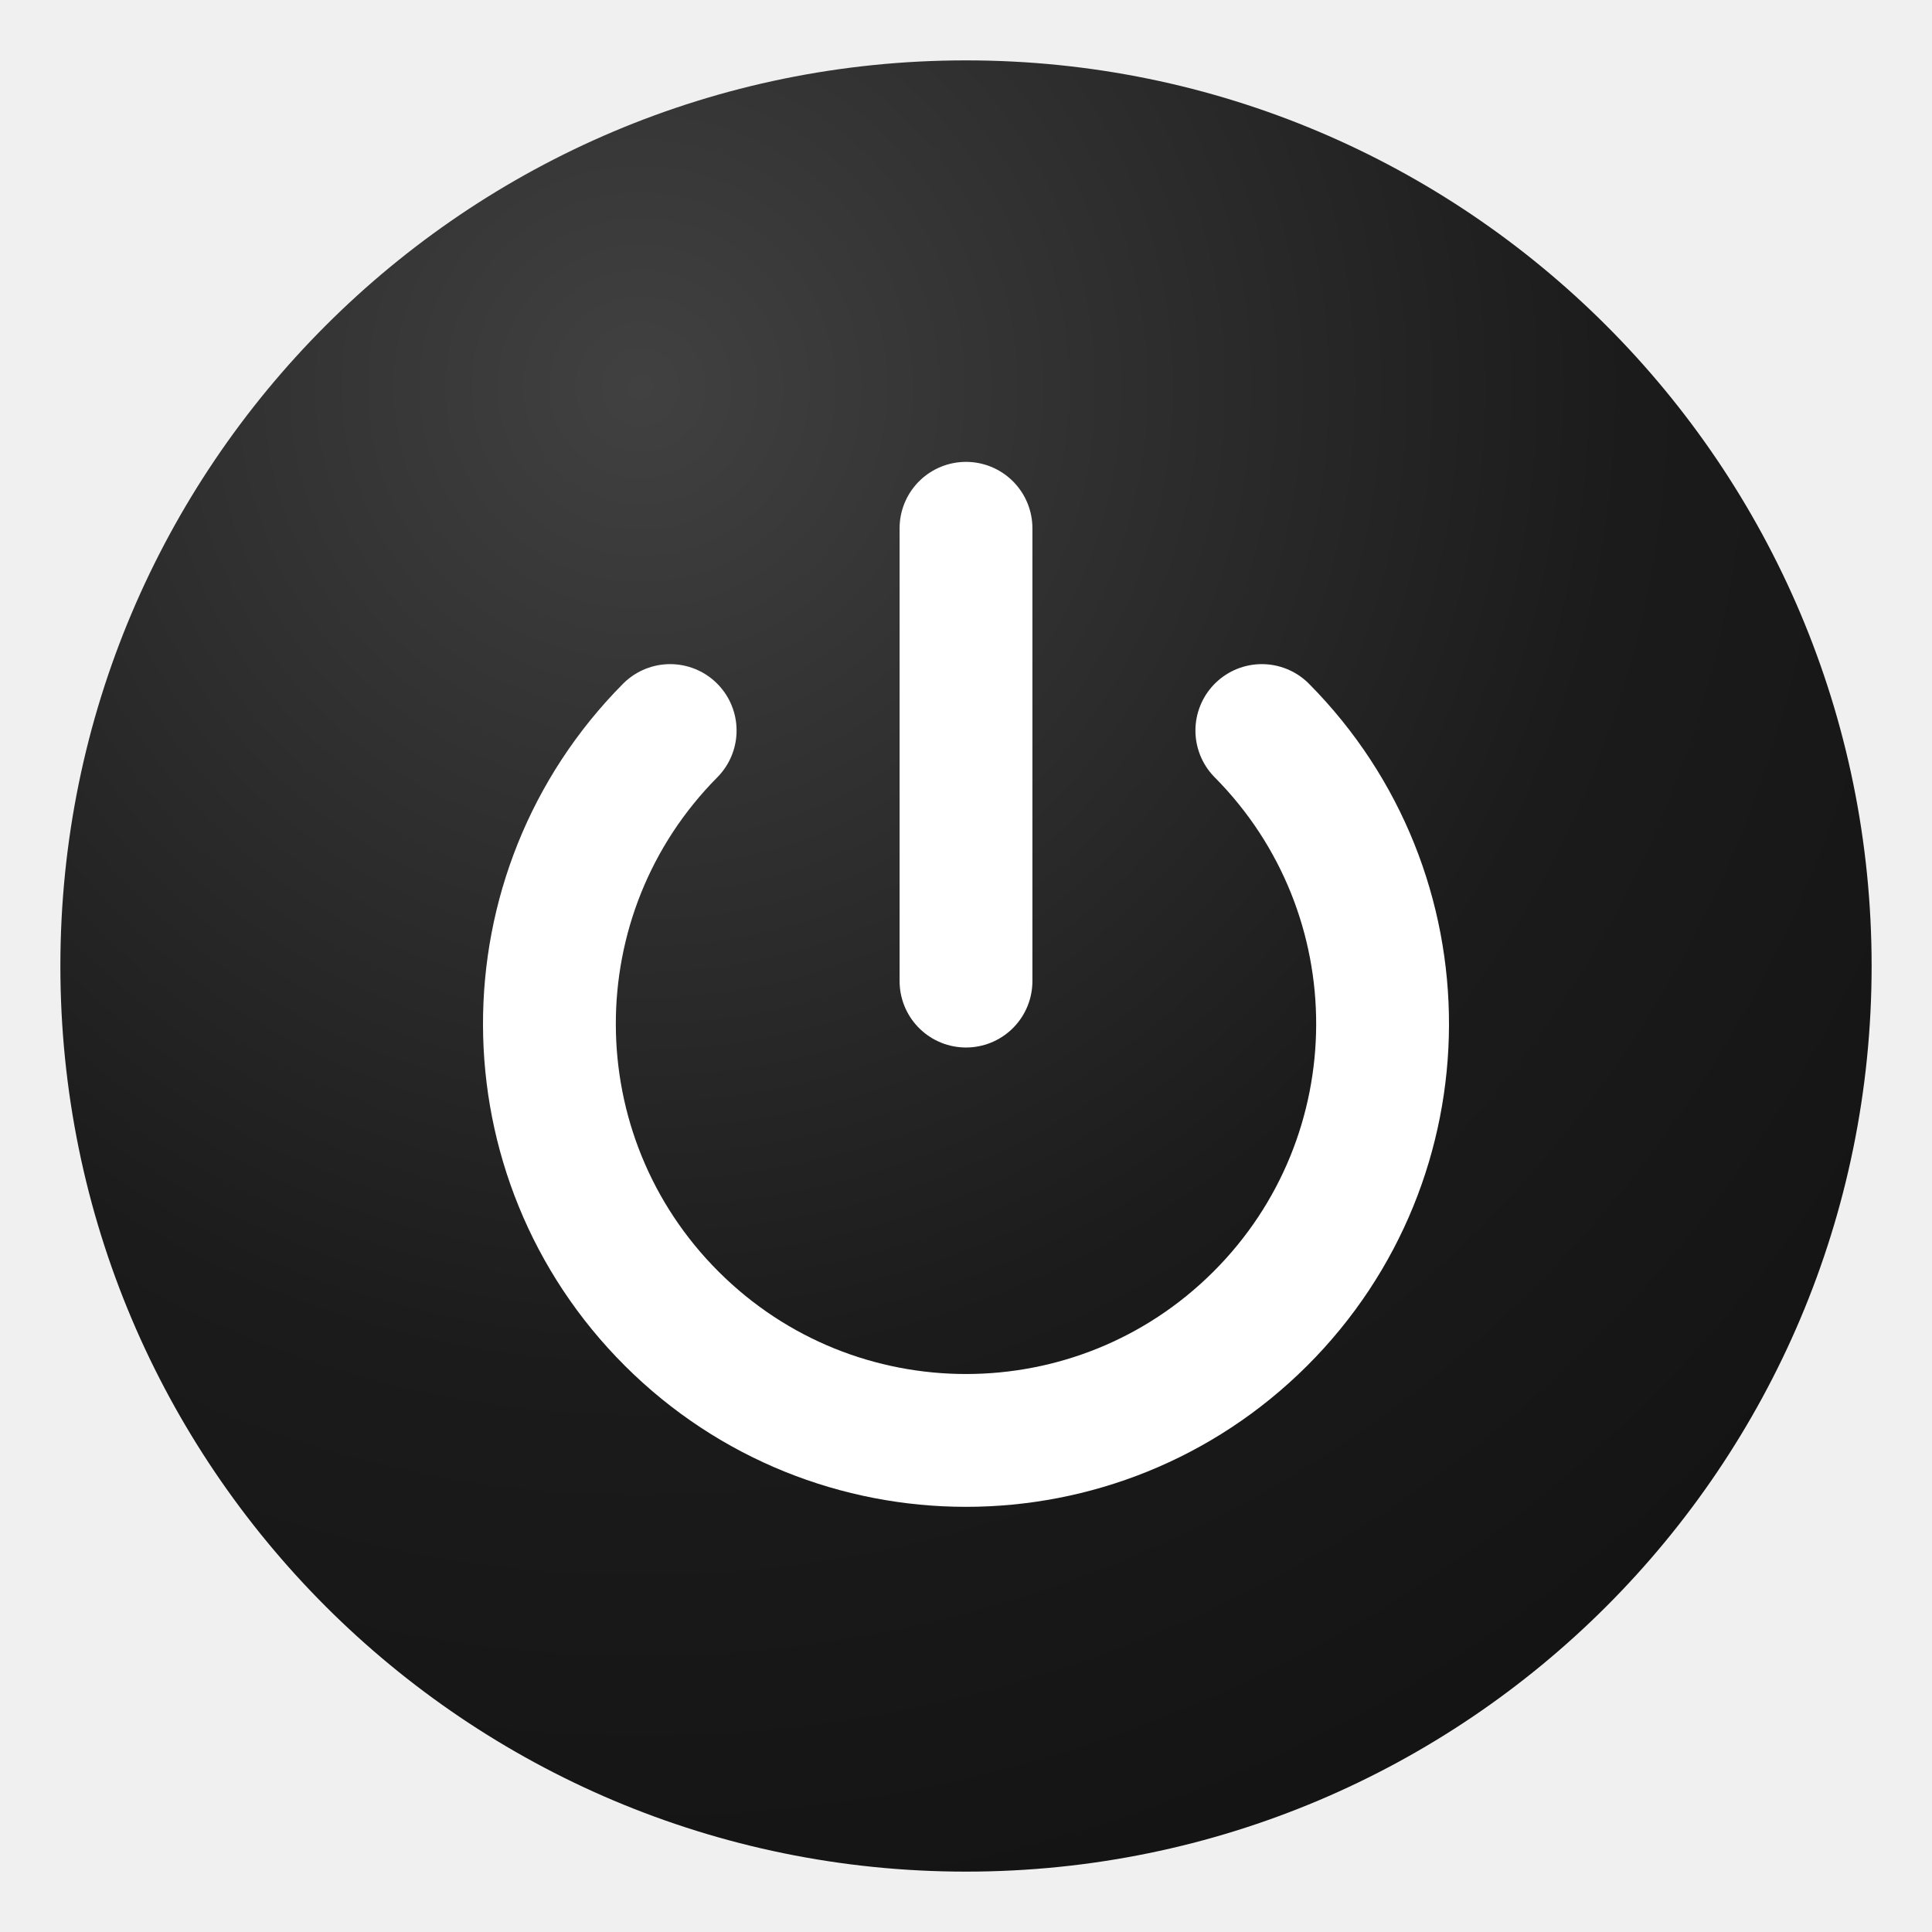
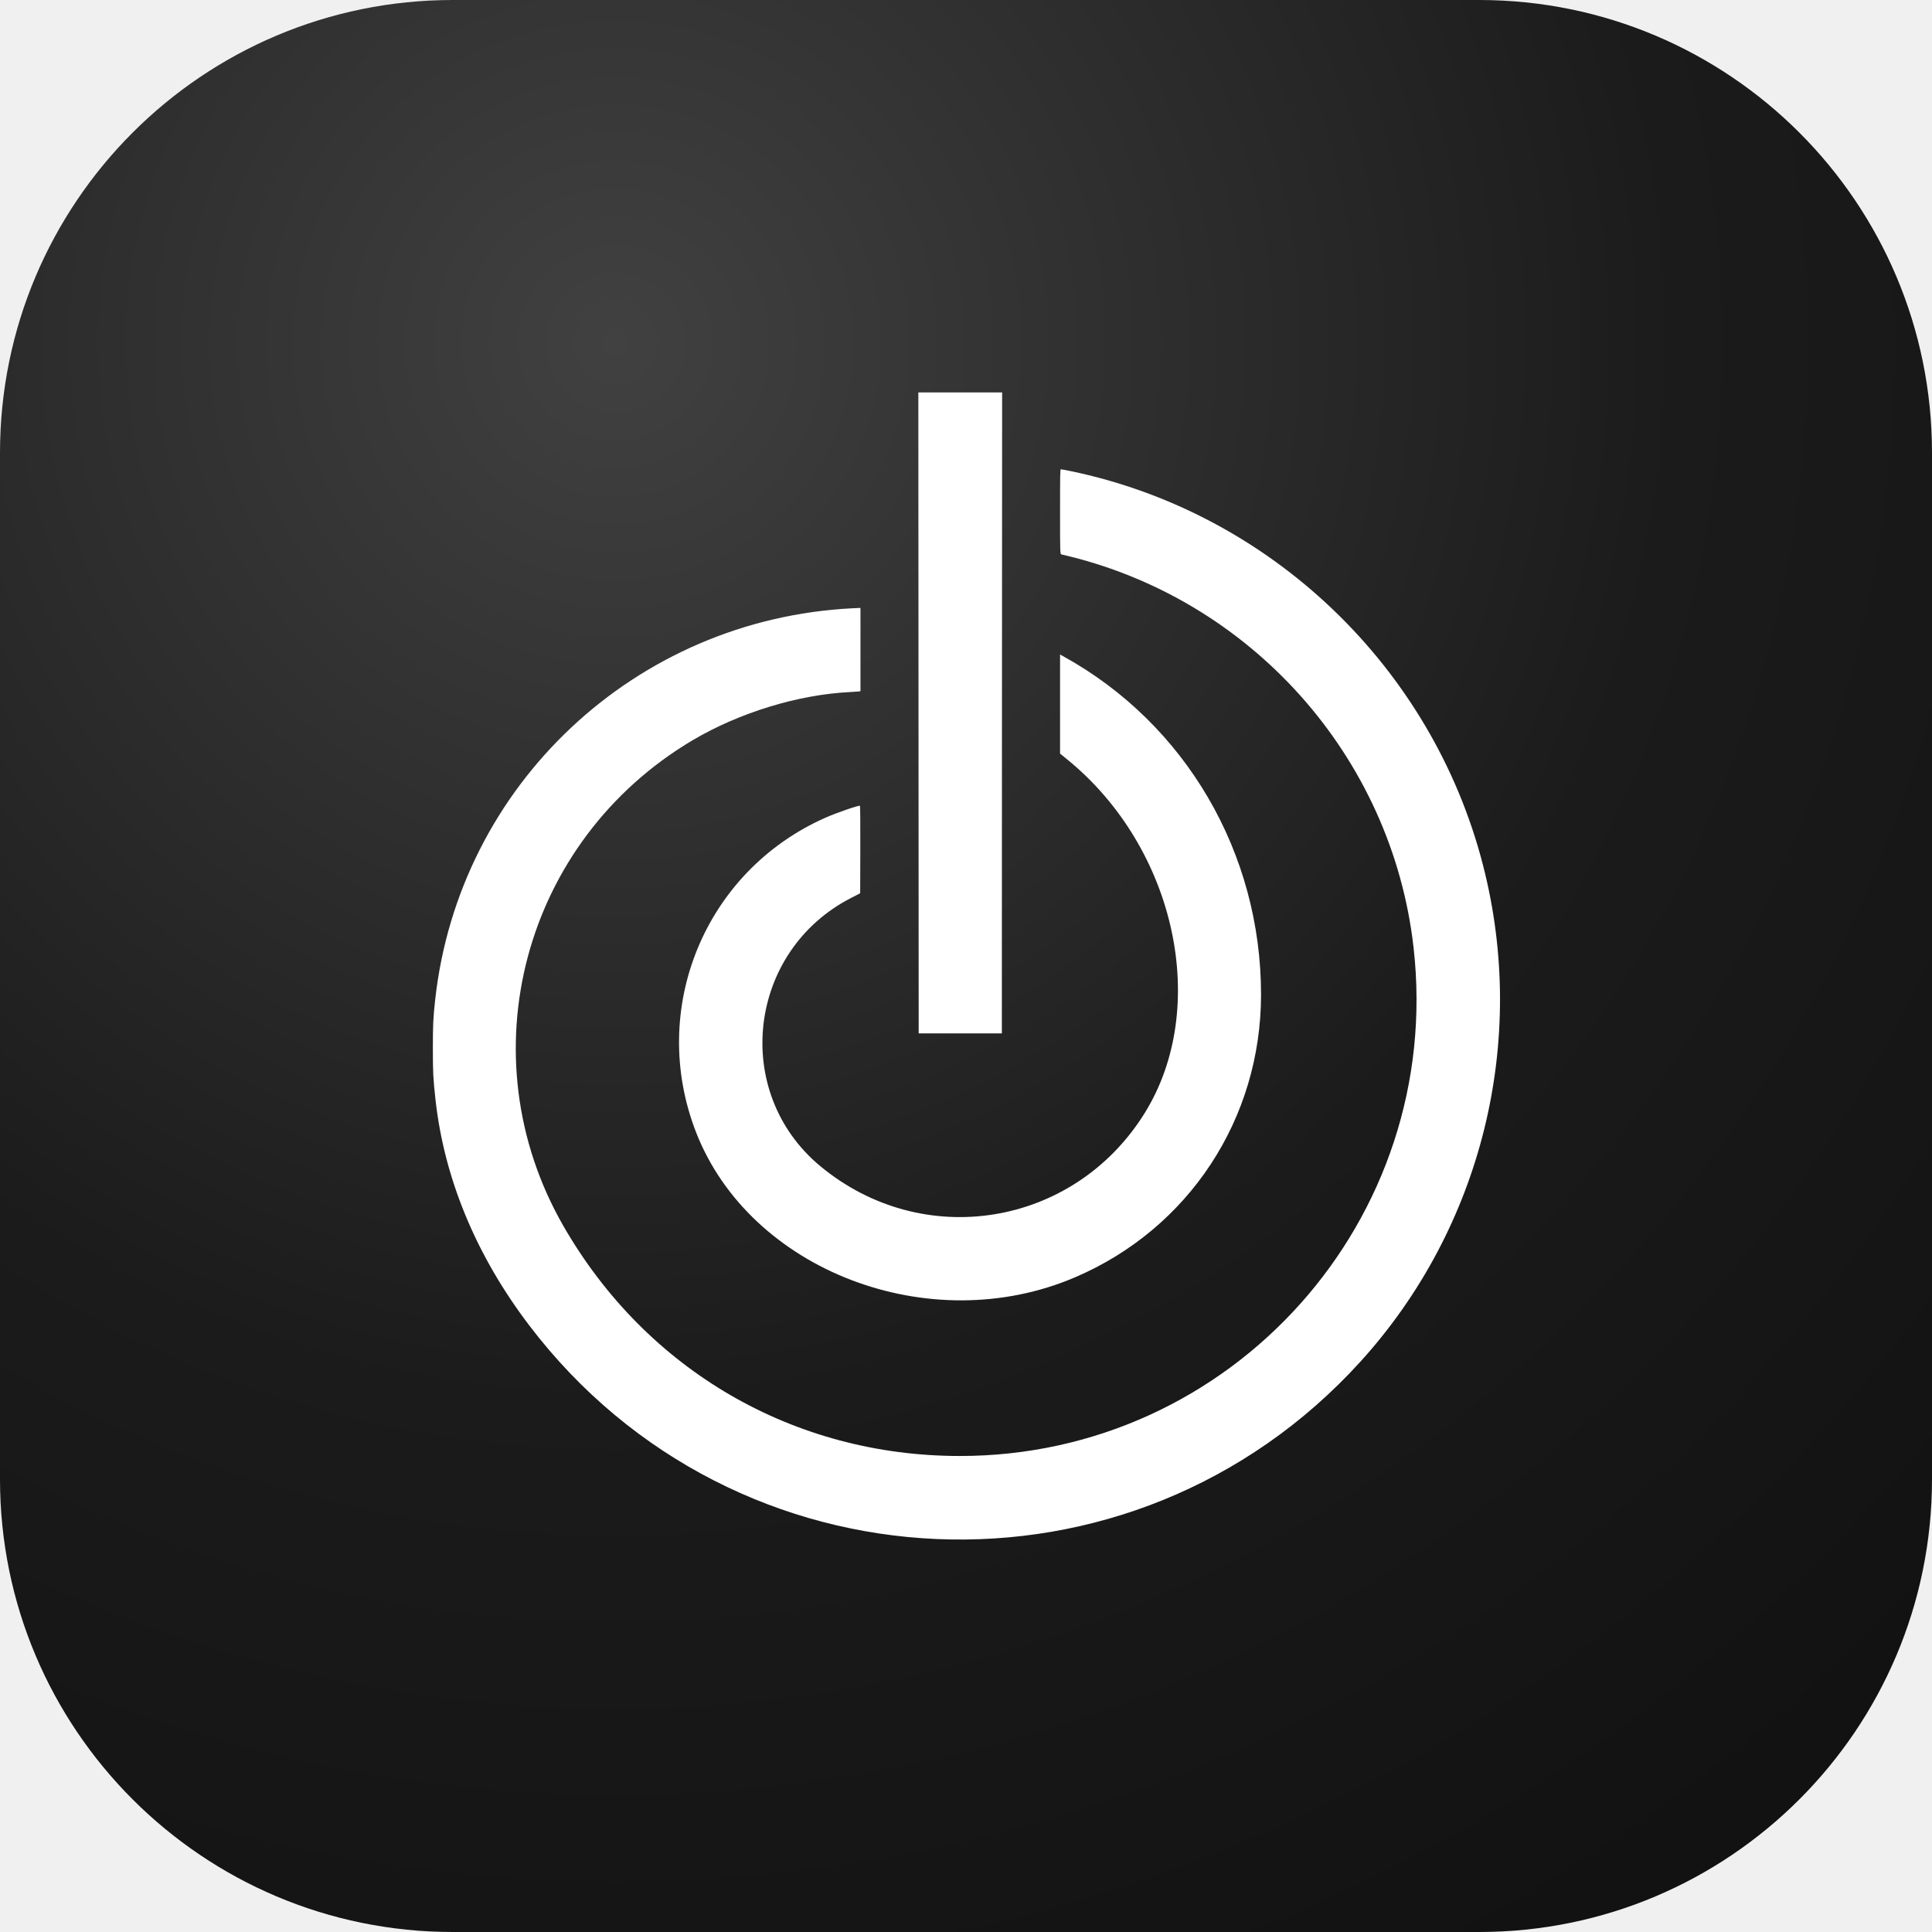
<svg xmlns="http://www.w3.org/2000/svg" viewBox="0 0 64 64">
  <defs>
    <radialGradient id="g" cx="32%" cy="18%" r="130%">
      <stop offset="0" stop-color="#414141" />
      <stop offset=".42" stop-color="#1b1b1b" />
      <stop offset="1" stop-color="#0a0a0a" />
    </radialGradient>
  </defs>
-   <circle cx="32" cy="32" r="30" fill="url(#g)" />
-   <g fill="none" stroke="#fff" stroke-width="4.4" stroke-linecap="round">
-     <path d="M32 17.5v15" />
-     <path d="M22.2 24.2a13.8 13.8 0 1 0 19.6 0" />
-   </g>
+   <rect width="64" height="64" rx="15" fill="url(#g)" />
+   <svg x="13" y="13" width="38" height="38" viewBox="-30 40 2000 2000" fill="#fff">
+     <path d="M 887.2 598.7 L 887.5 1157.5 960 1157.5 L 1032.5 1157.5 1032.7 598.7 L 1033 40 960 40 L 886.9 40 887.2 598.7" />
+     <path d="M 1134 583.3 L 1134 669.7 1146.3 679.7 C 1335.7 833.7 1396.5 1112.5 1281 1297.3 C 1157.5 1494.9 894.9 1537.5 715.9 1388.9 C 560.5 1259.9 589.3 1013.2 770.5 920.9 L 785.5 913.2 785.7 837.4 C 785.9 794.3 785.6 761.2 785.1 760.7 C 783.7 759.3 744.1 772.9 724.8 781.5 C 514.4 874.7 415.7 1115.1 499.4 1330 C 593.6 1571.4 907.1 1691.3 1160.5 1582.6 C 1358.6 1497.7 1484.3 1306.5 1484.4 1090 C 1484.5 842.9 1352.9 617.7 1139.7 500.1 L 1134 496.9 1134 583.3" />
+     <path d="M 1134 247.9 C 1134 321.9 1134 321.9 1136.7 322.5 C 1465.6 397.9 1712.9 674.4 1750.4 1008.5 C 1803.6 1481.7 1434.2 1894.8 958.5 1894.3 C 669.4 1894 412.9 1745 268.2 1493.5 C 97.6 1196.7 197.6 821.3 494 646 C 574.8 598.3 677.5 566.8 767.5 562.4 C 774.1 562.1 780.9 561.6 782.7 561.4 L 786 560.9 786 488.3 L 786 415.7 772.2 416.3 C 393.7 435.2 85.7 724.1 44.5 1099 C 41 1130.9 40.5 1142.4 40.5 1183.5 C 40.5 1225.8 41 1235.7 45 1272.5 C 60.3 1410.9 116 1545.1 208.8 1667 C 567.1 2137.5 1259.7 2167.7 1657.5 1730 C 1869.6 1496.5 1950.2 1170.5 1871.4 864.2 C 1782.4 518.1 1500.9 249.3 1151.7 177 C 1143.5 175.3 1136.2 174 1135.4 174 C 1134.1 174 1134 183.8 1134 247.9" />
+   </svg>
</svg>
